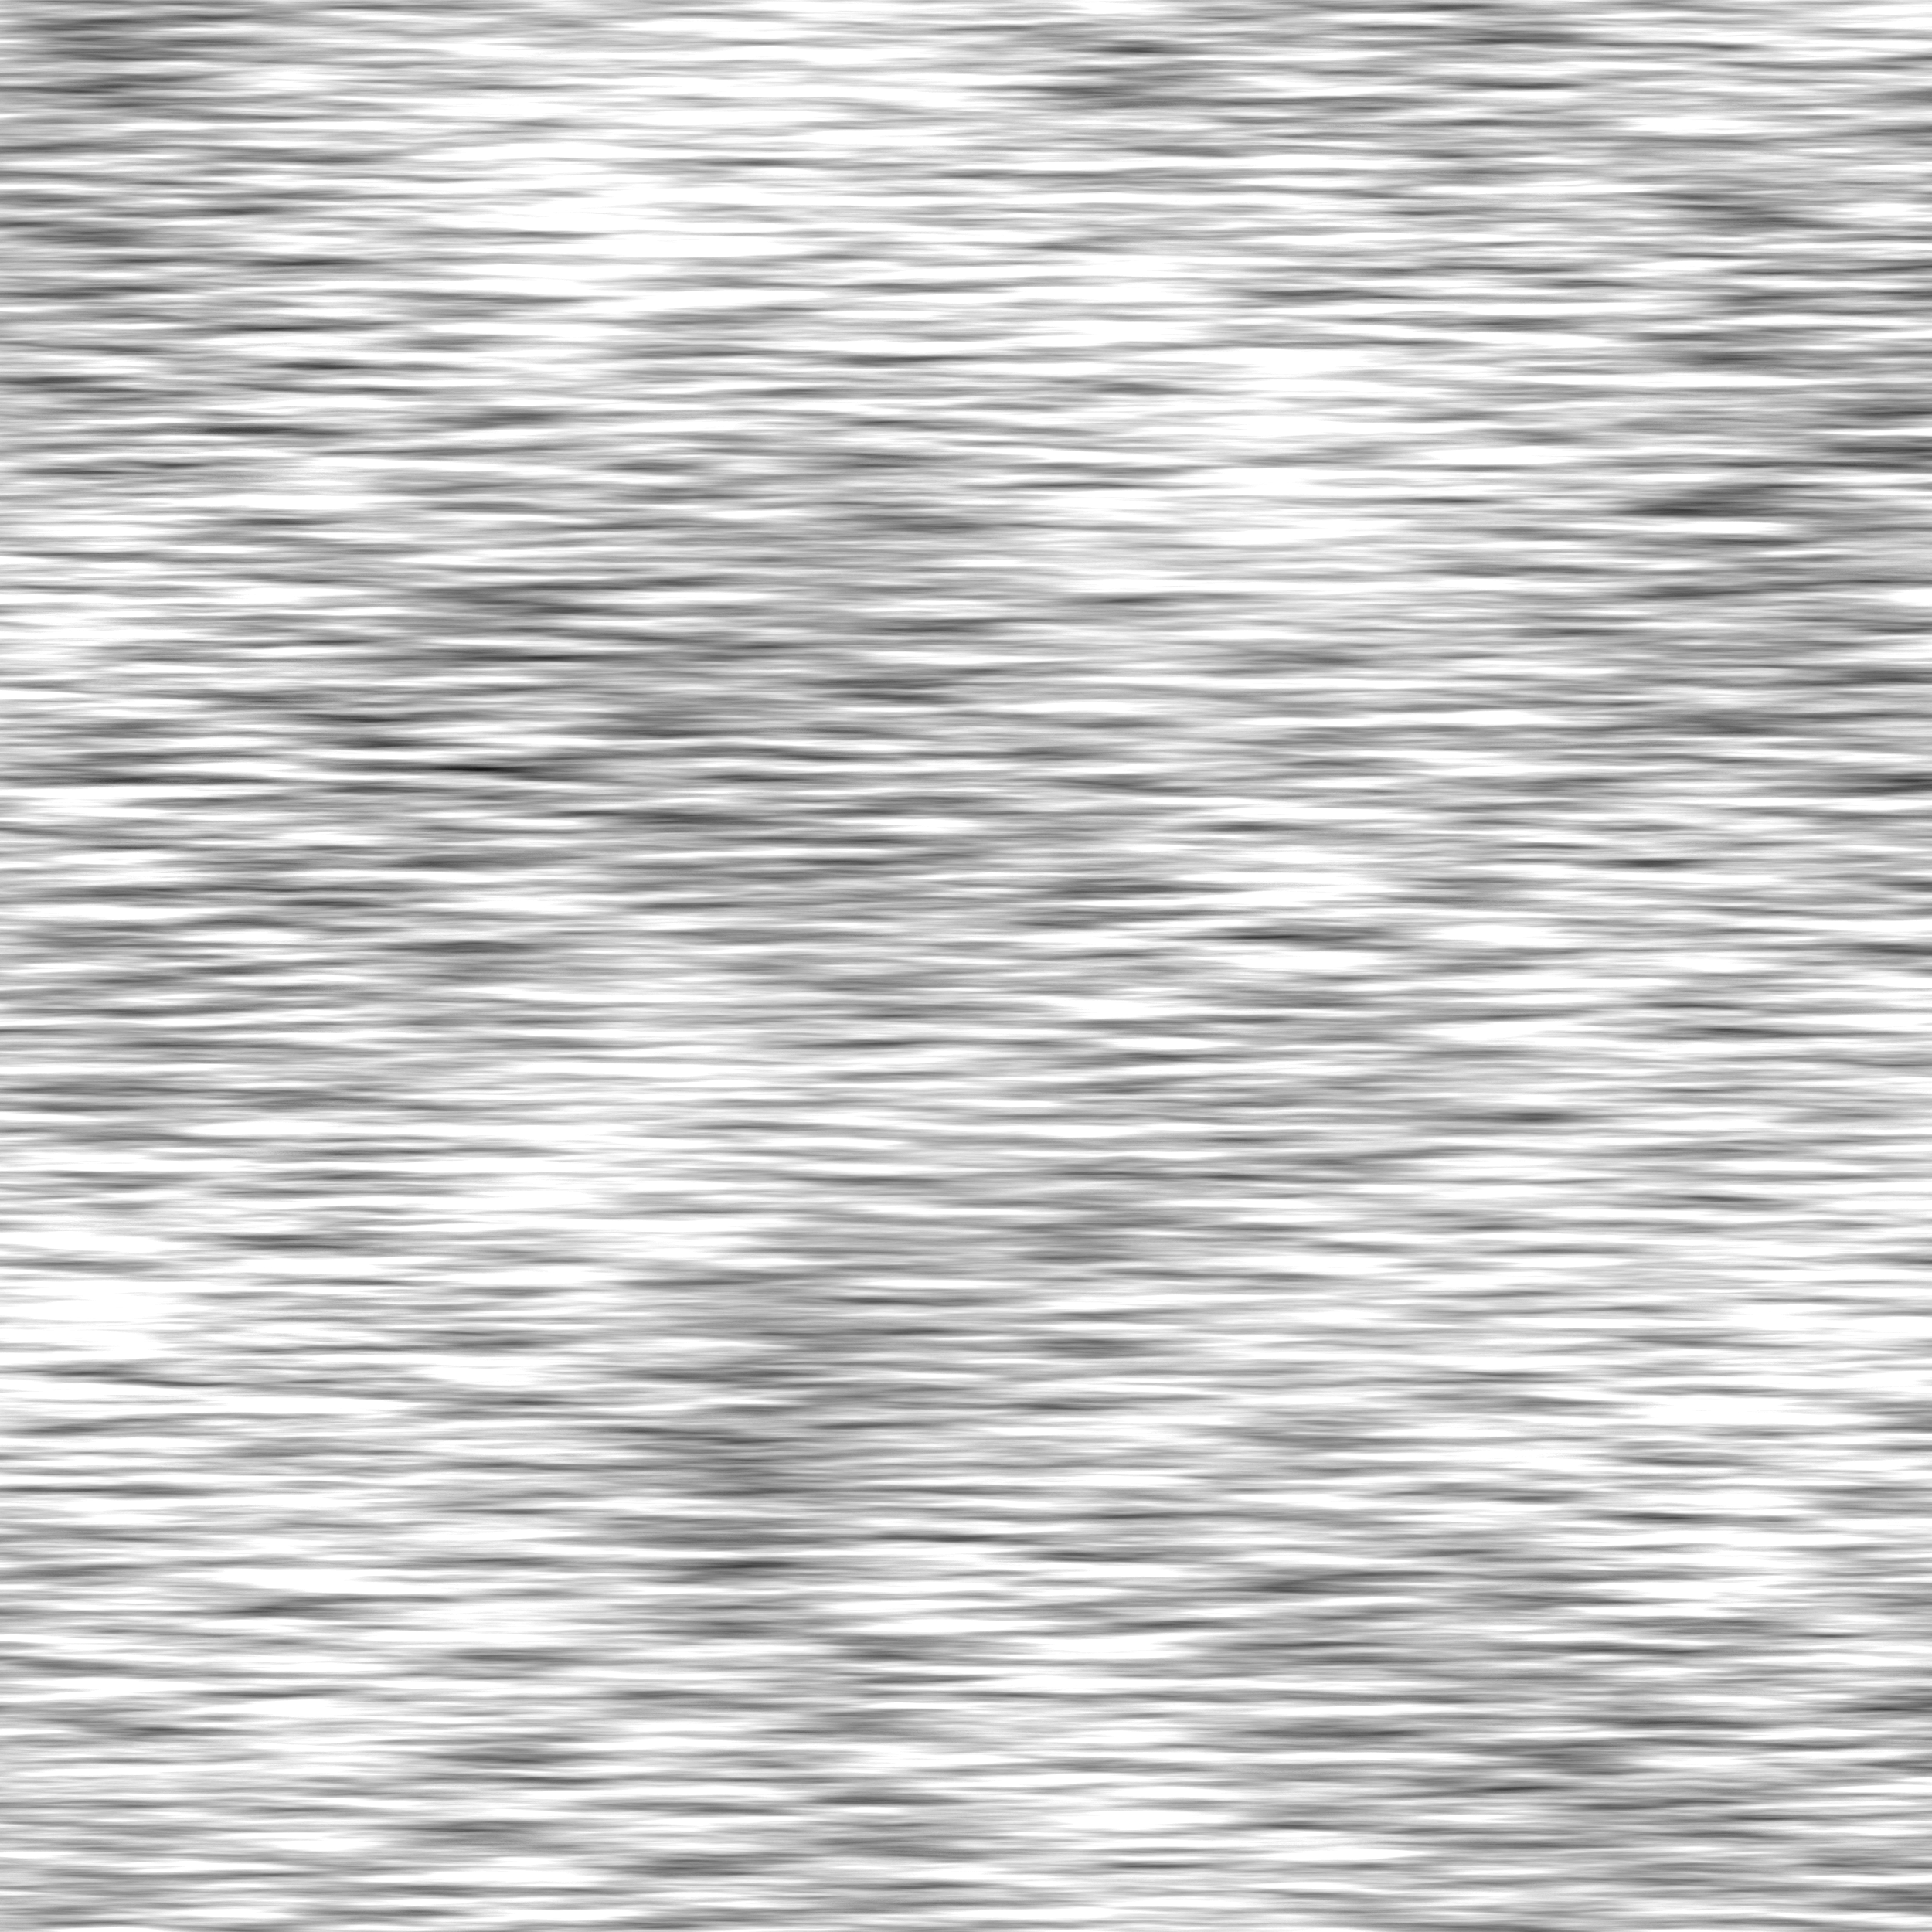
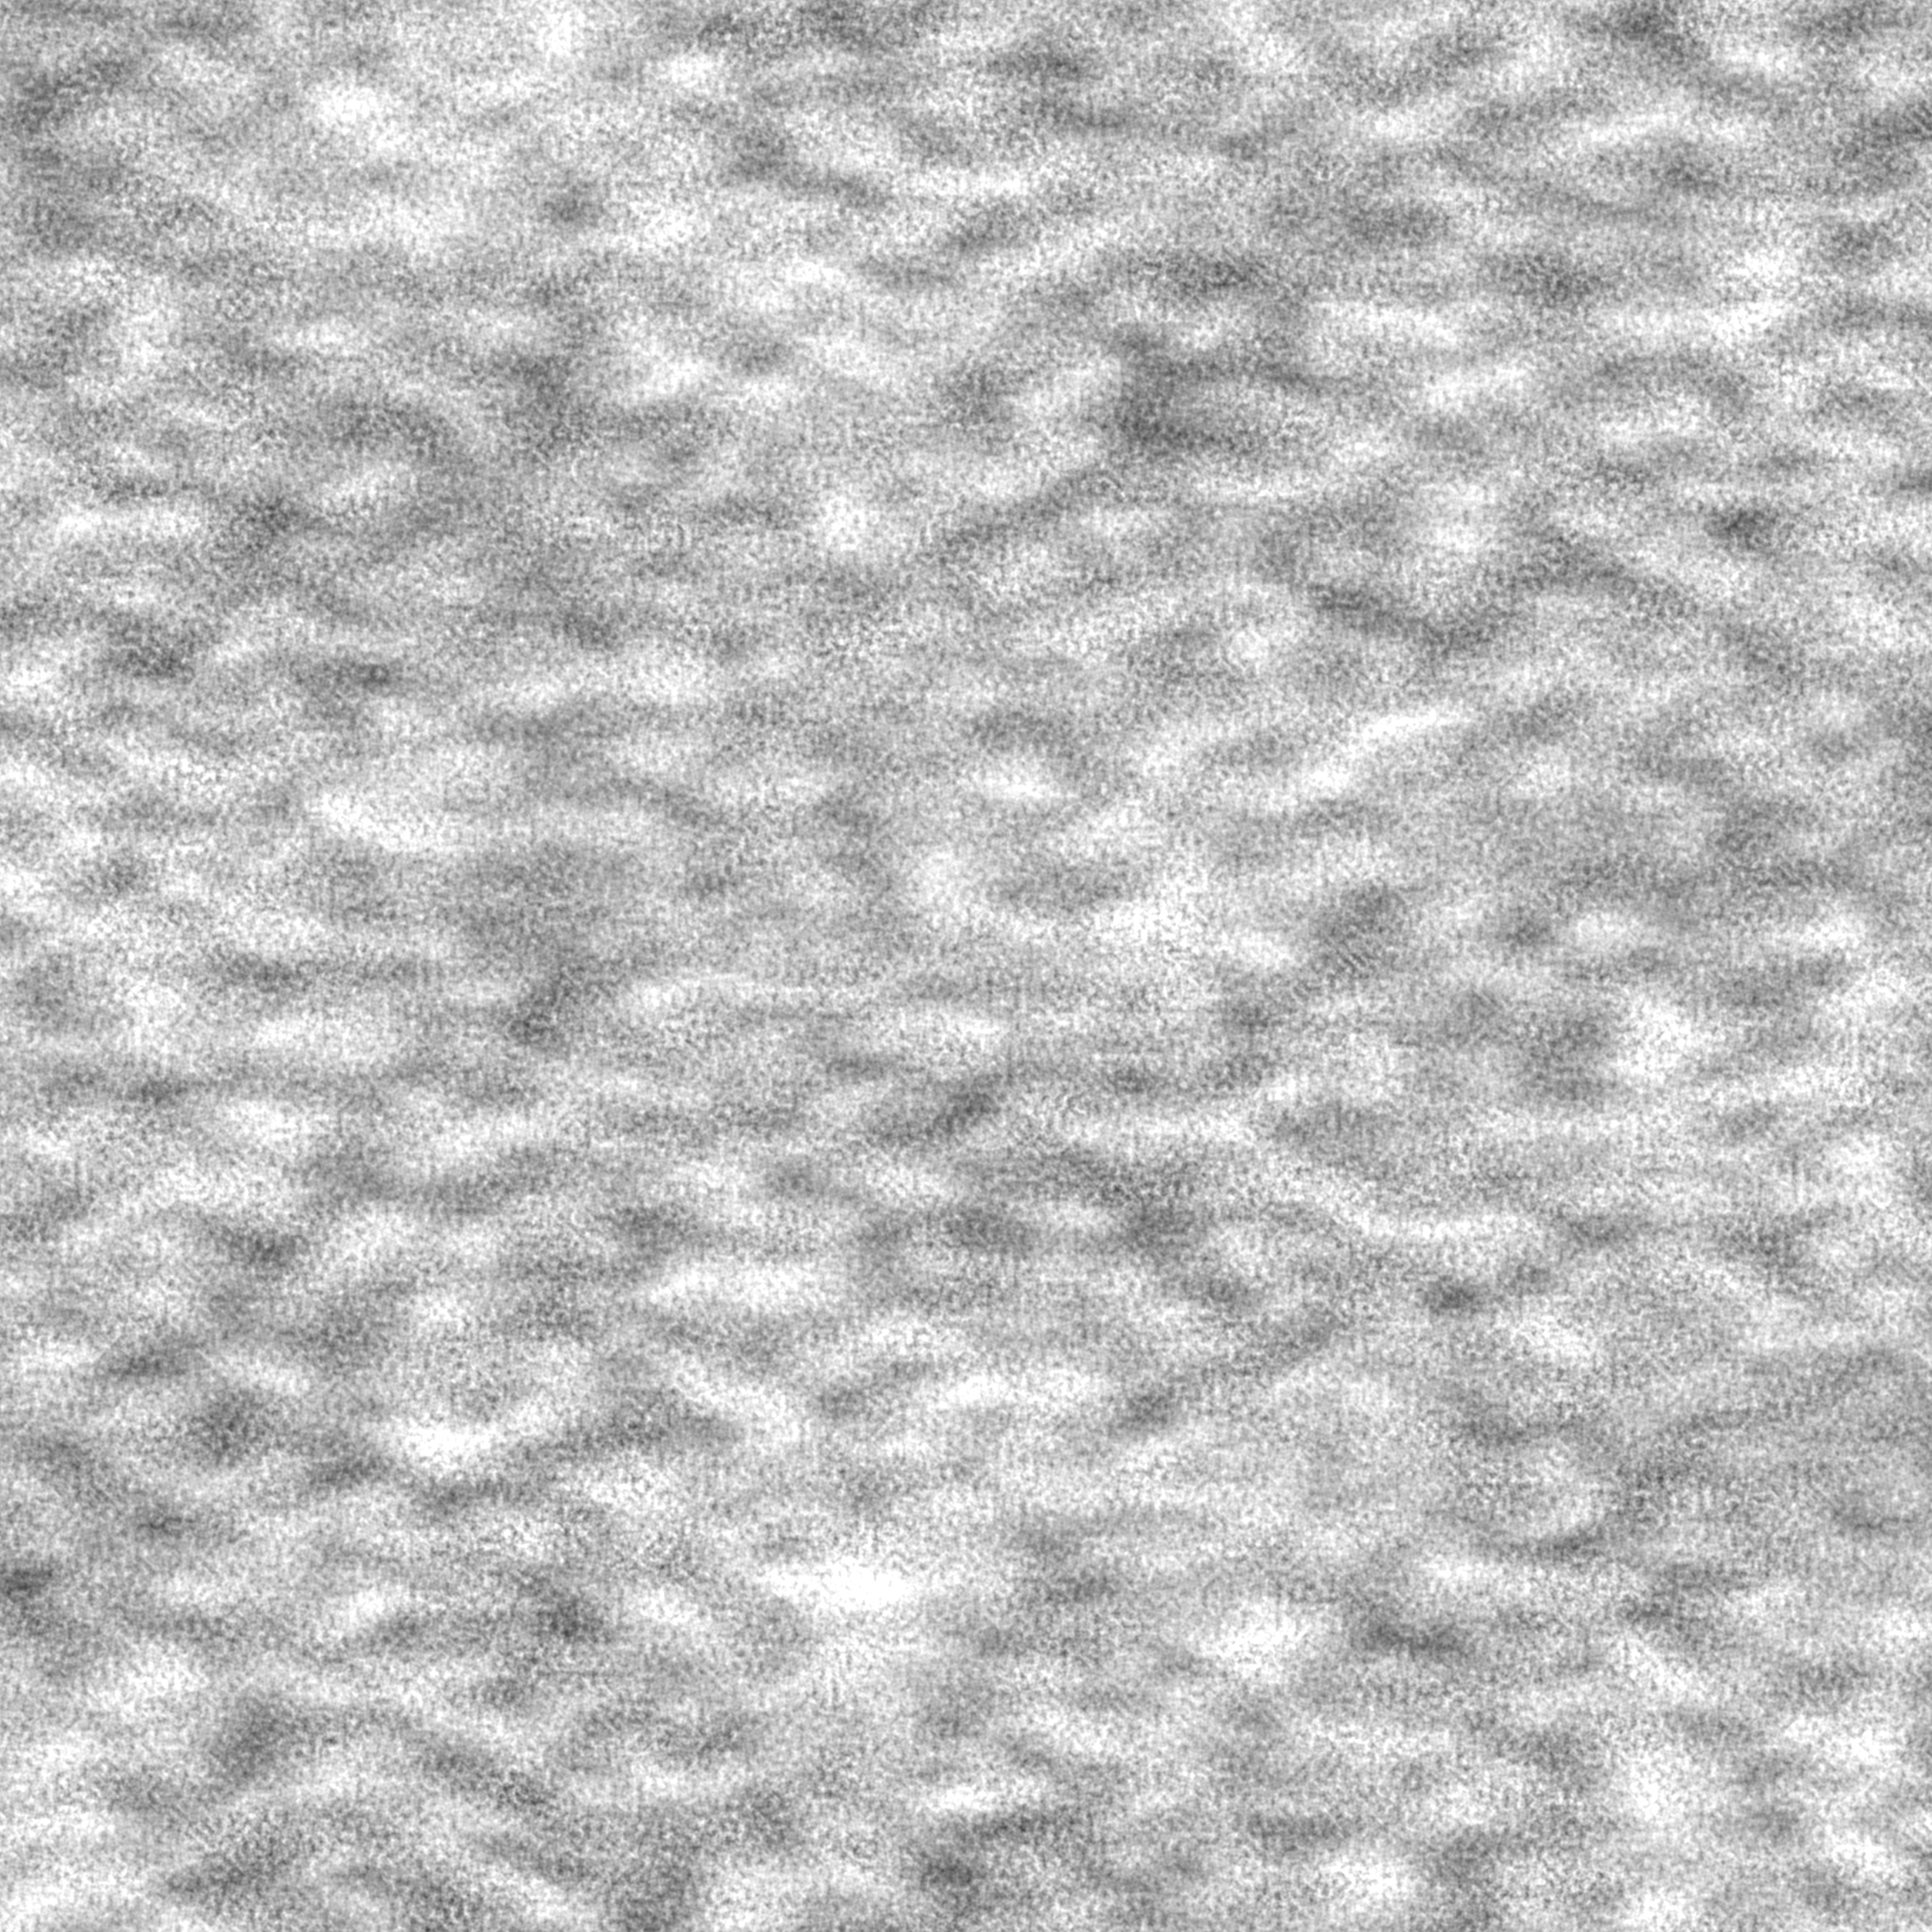
<svg xmlns="http://www.w3.org/2000/svg" width="320" height="320" viewBox="0 0 320 320">
  <filter id="paper" x="0" y="0" width="100%" height="100%">
-     <feTurbulence type="fractalNoise" baseFrequency="0.03 0.5" numOctaves="4" seed="7" stitchTiles="stitch" result="fibres" />
-     <feTurbulence type="fractalNoise" baseFrequency="0.012" numOctaves="2" seed="11" stitchTiles="stitch" result="mottle" />
-     <feComposite in="fibres" in2="mottle" operator="arithmetic" k2="0.7" k3="0.3" result="paper" />
-     <feColorMatrix in="paper" values="0 0 0 0 0 0 0 0 0 0 0 0 0 0 0 1.8 0 0 0 -0.7" />
+     <feTurbulence type="fractalNoise" baseFrequency="0.018" numOctaves="3" seed="11" stitchTiles="stitch" result="mottle" />
+     <feTurbulence type="fractalNoise" baseFrequency="0.06 0.12" numOctaves="2" seed="7" stitchTiles="stitch" result="fibres" />
+     <feTurbulence type="fractalNoise" baseFrequency="0.9" numOctaves="2" seed="3" stitchTiles="stitch" result="tooth" />
+     <feComposite in="mottle" in2="fibres" operator="arithmetic" k2="0.2" k3="0.4" result="base" />
+     <feComposite in="base" in2="tooth" operator="arithmetic" k2="1" k3="0.35" result="paper" />
+     <feColorMatrix in="paper" values="0 0 0 0 0 0 0 0 0 0 0 0 0 0 0 1.6 0 0 0 -0.55" />
  </filter>
  <rect width="320" height="320" filter="url(#paper)" />
</svg>
